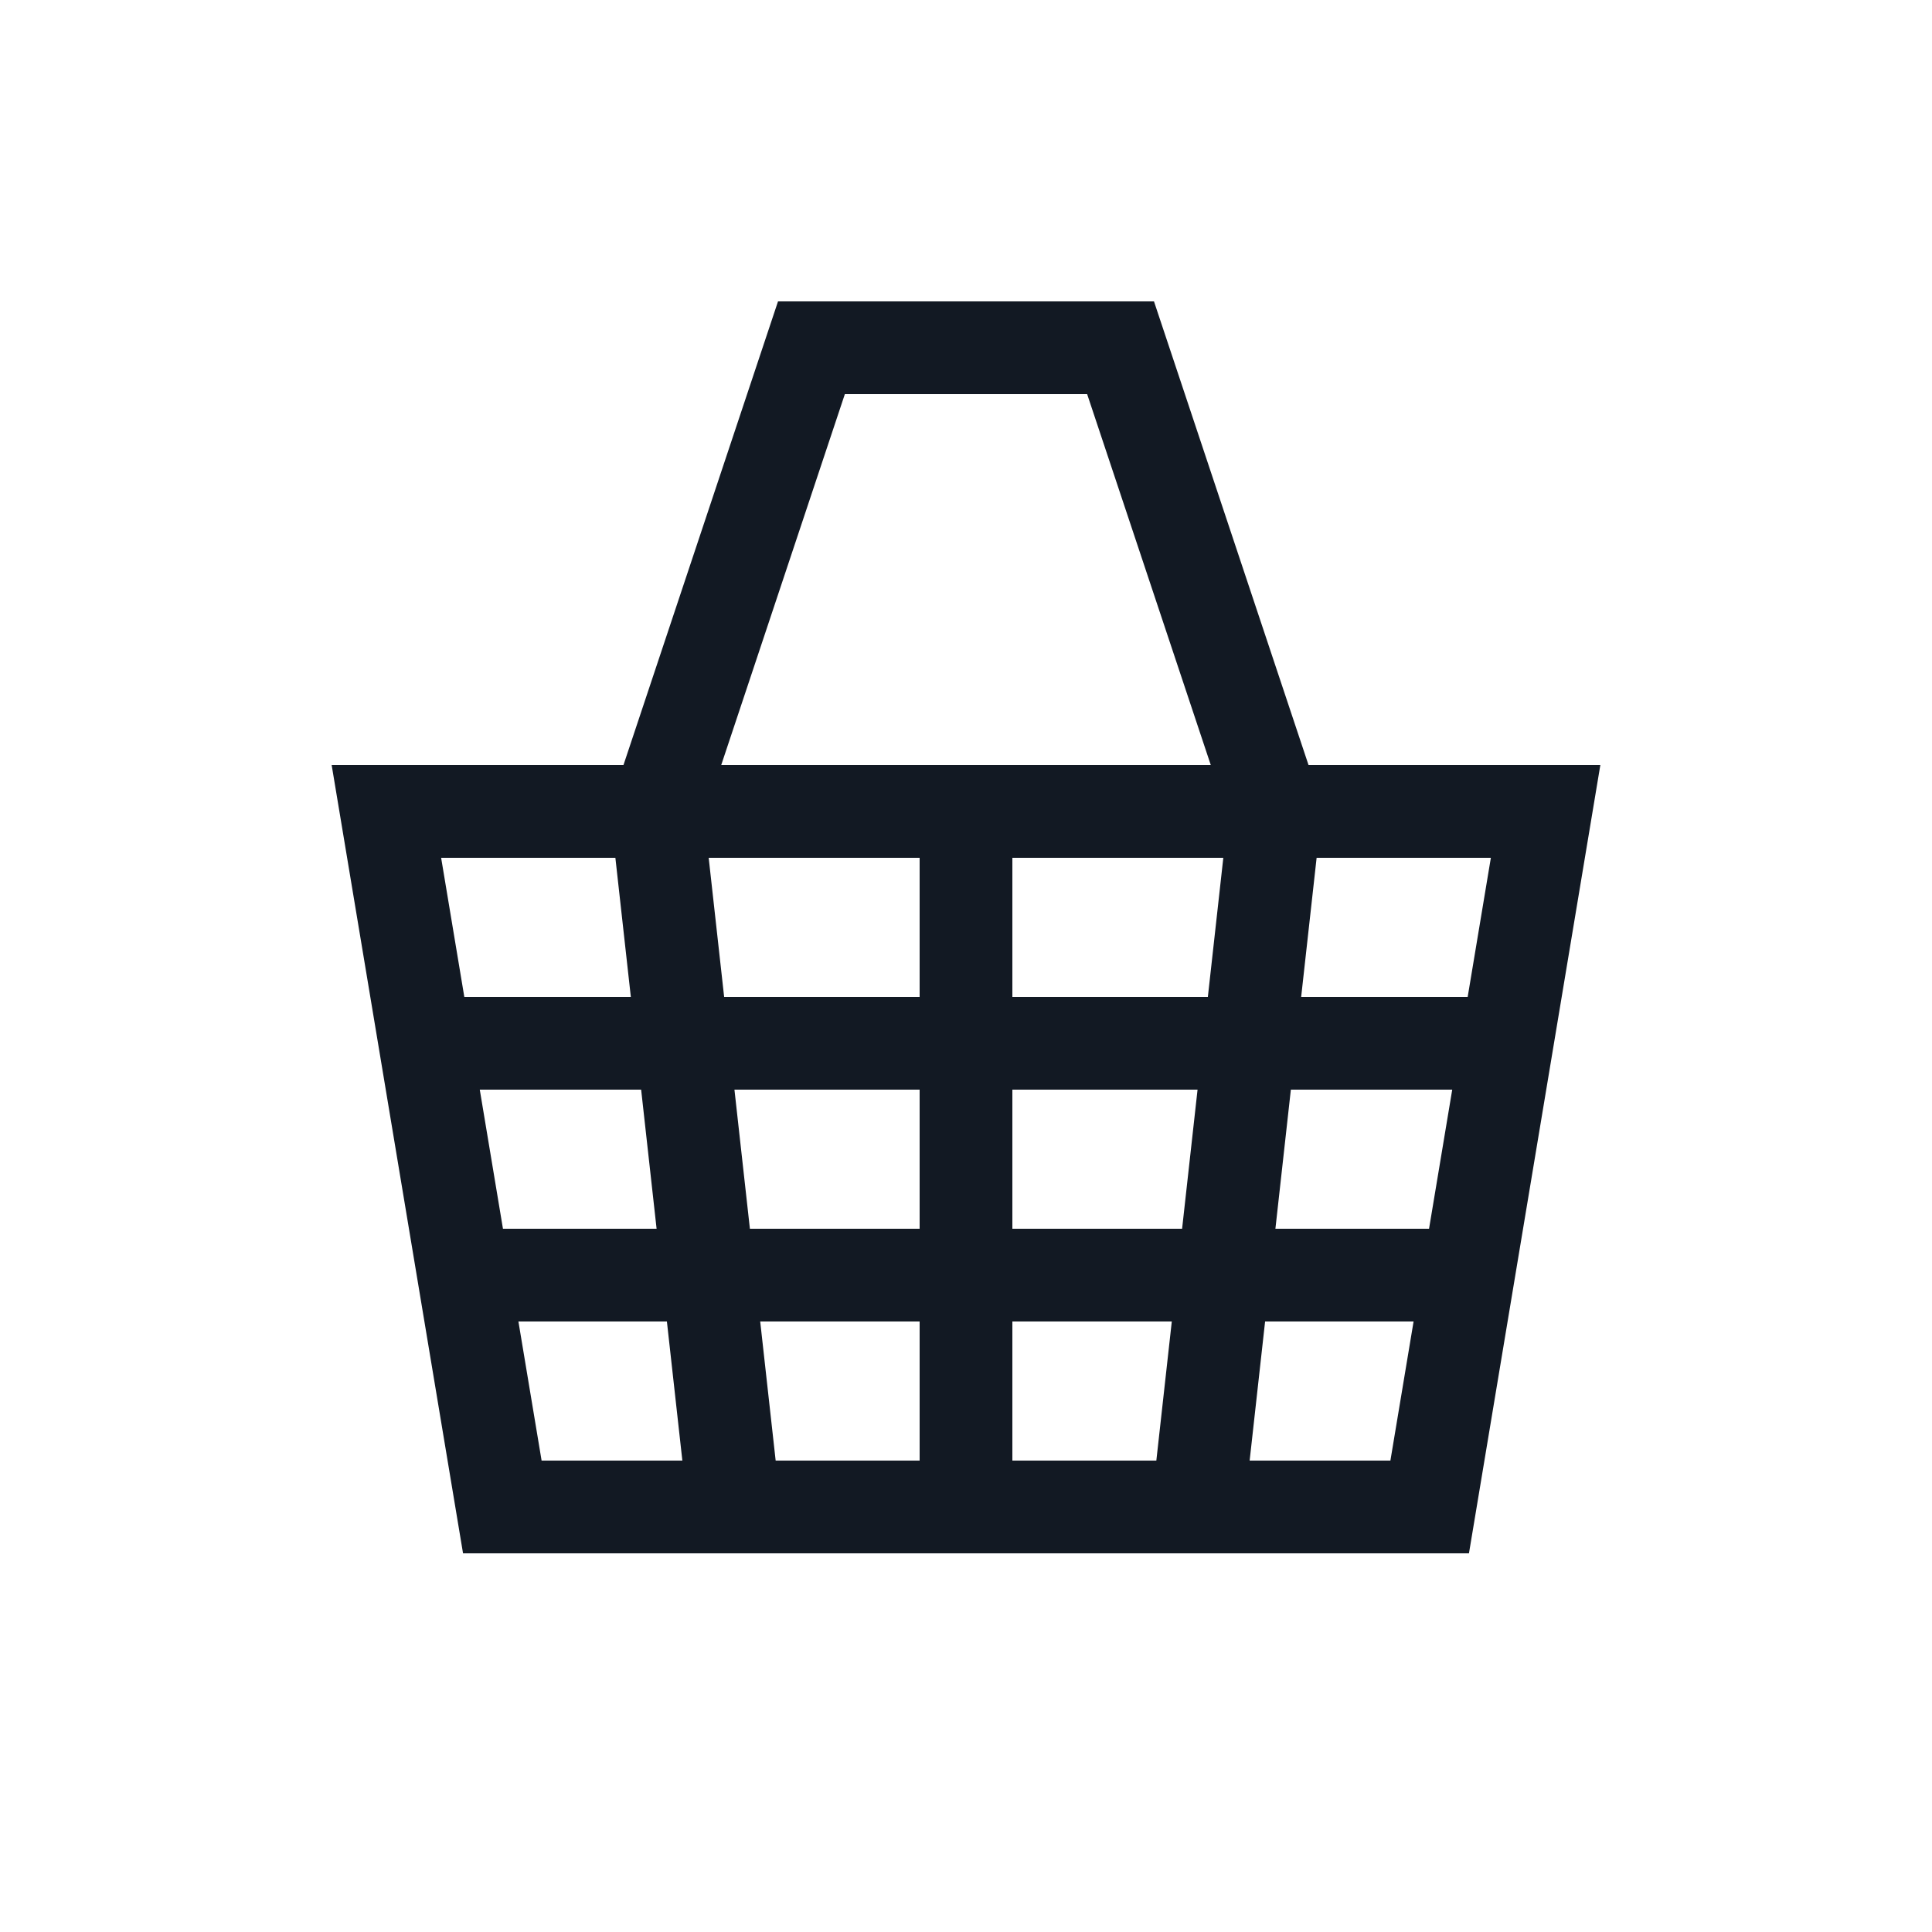
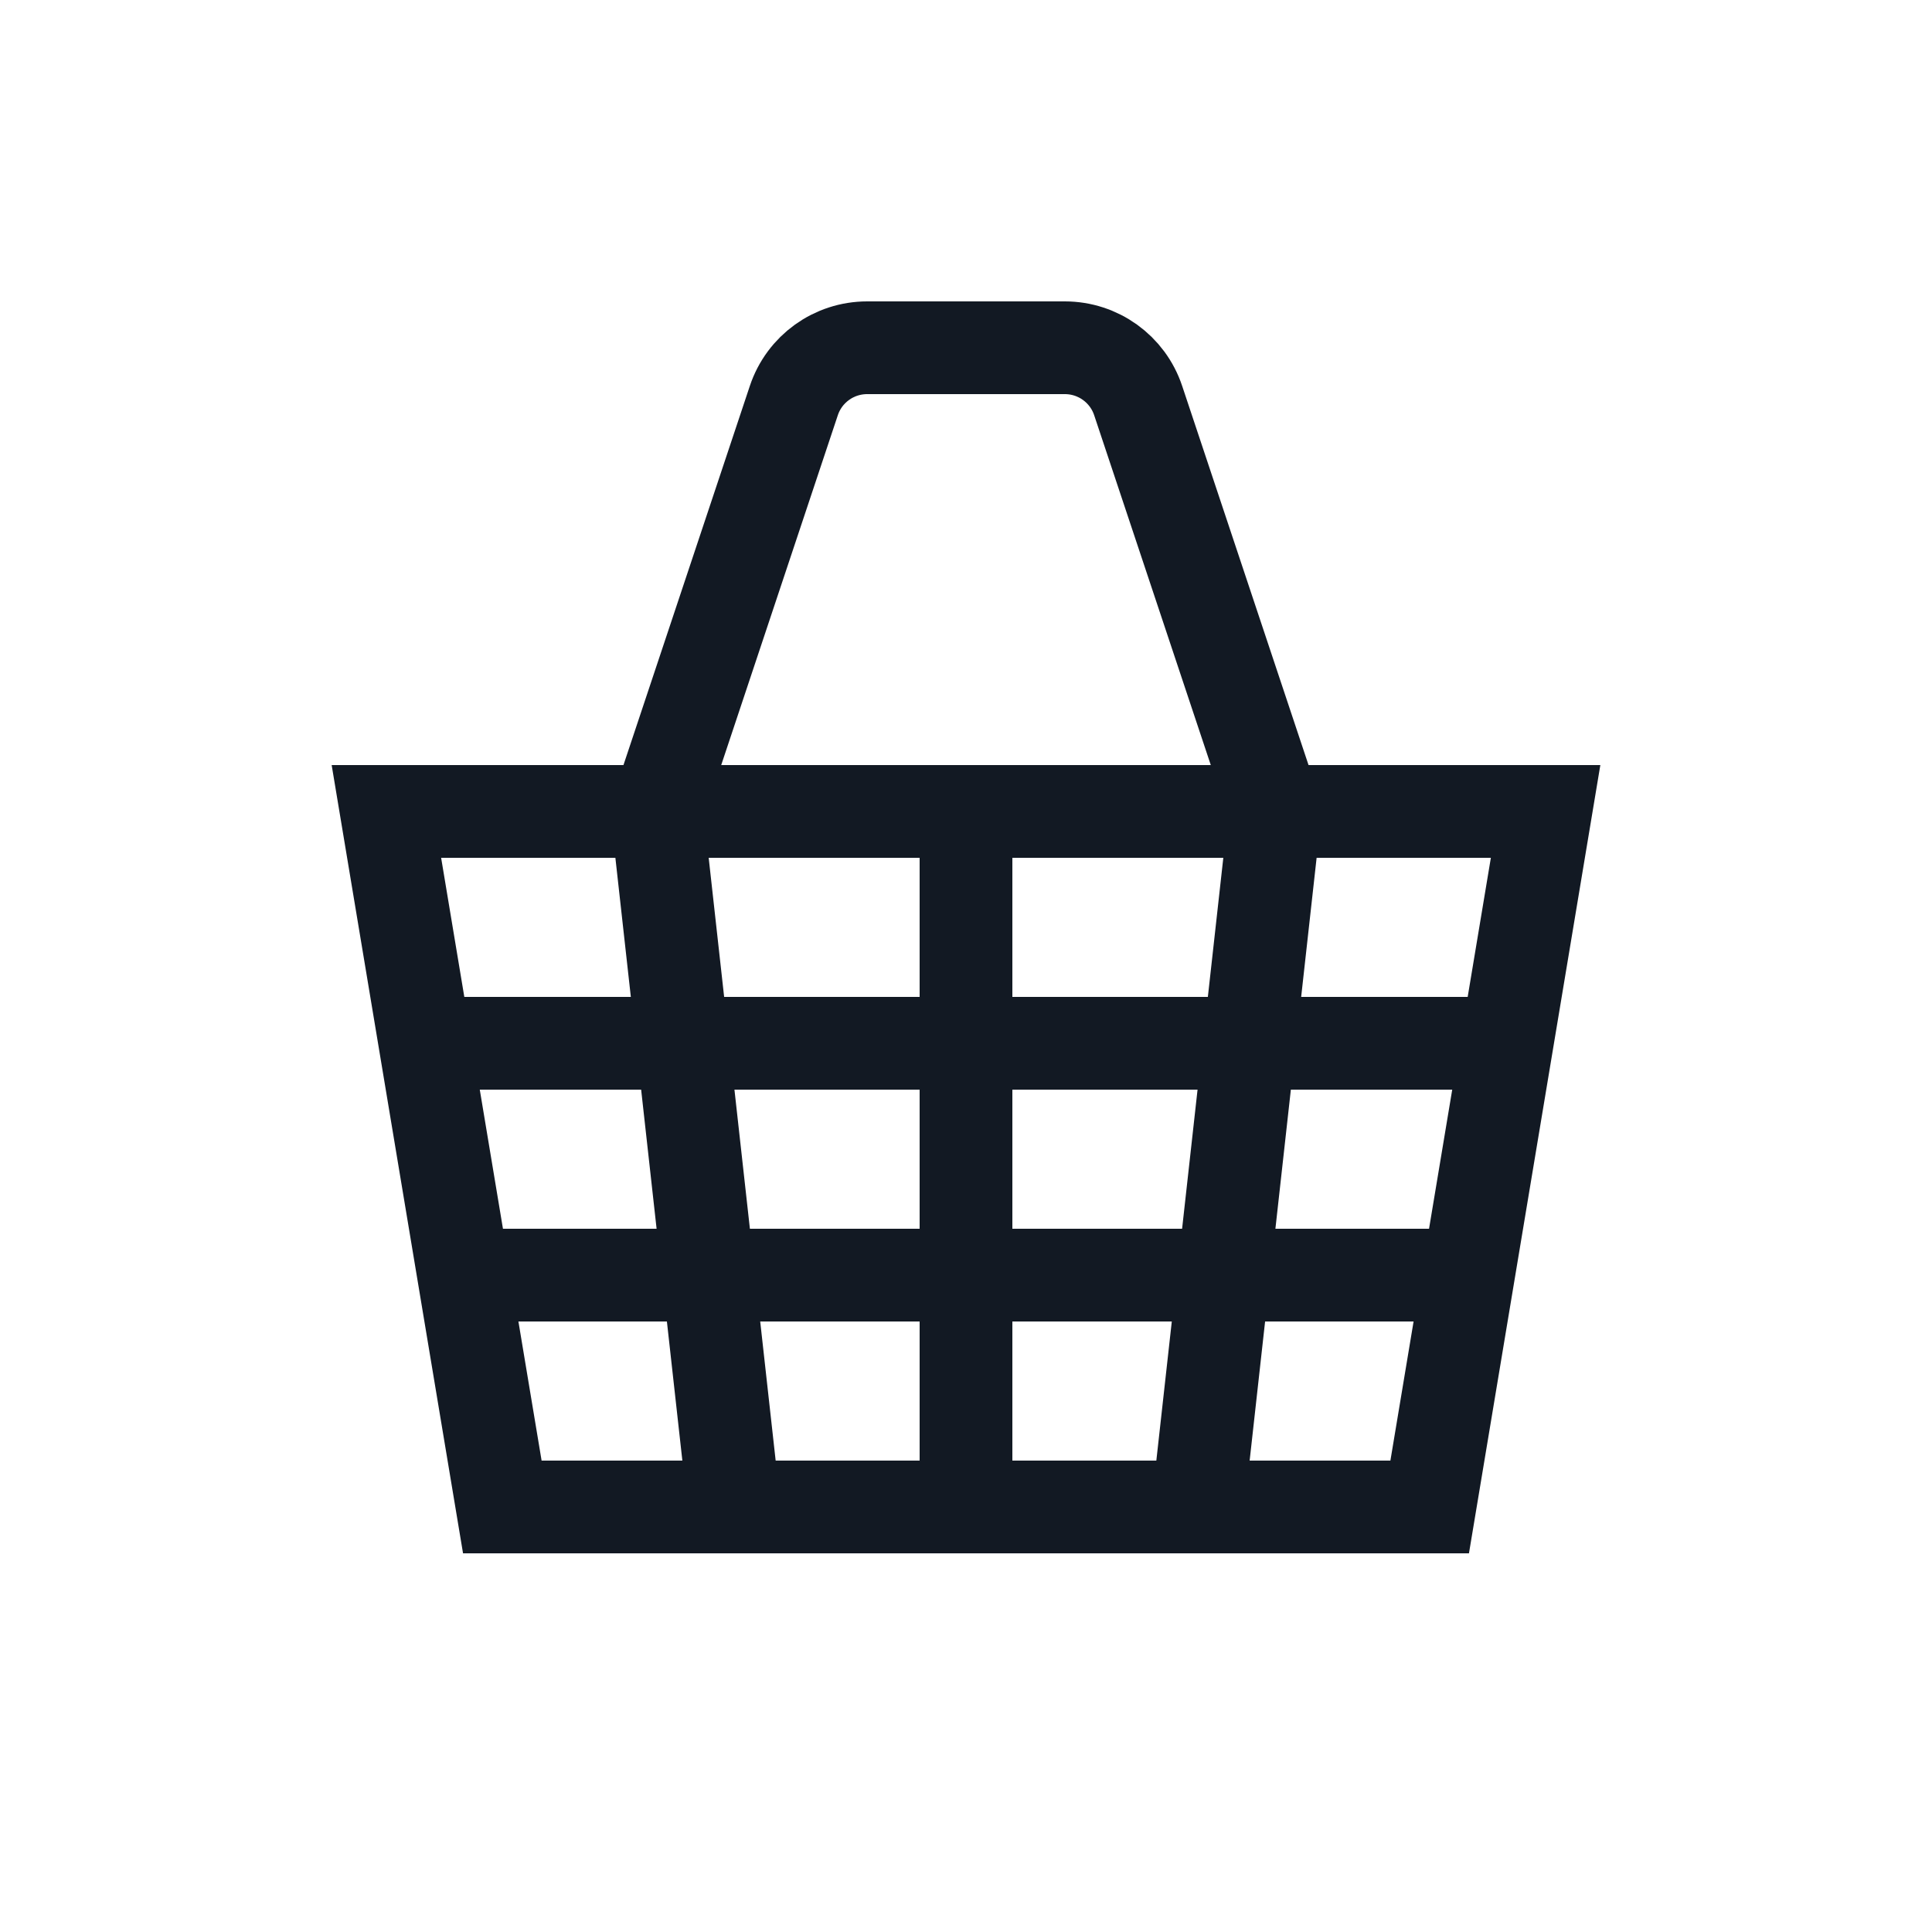
<svg xmlns="http://www.w3.org/2000/svg" width="25" height="25" viewBox="0 0 25 25" fill="none">
-   <path d="M8.5 10.5H5L6.5 19.5H18.5L20 10.5H16.5M8.5 10.5L10.5 4.5H14.5L16.5 10.5M8.5 10.5H16.5" stroke="#121923" stroke-width="1.2" />
+   <path d="M8.5 10.5H5L6.5 19.5H18.5L20 10.5H16.5M8.5 10.5L10.272 5.184C10.408 4.775 10.79 4.5 11.221 4.5H13.779C14.21 4.5 14.592 4.775 14.728 5.184L16.5 10.5M8.5 10.5H16.5" stroke="#121923" stroke-width="1.2" />
  <path d="M12.5 10.5V19.5" stroke="#121923" stroke-width="1.2" />
  <path d="M9.5 19.5L8.5 10.5" stroke="#121923" stroke-width="1.2" />
  <path d="M15.5 19.5L16.5 10.5" stroke="#121923" stroke-width="1.2" />
  <path d="M19.5 13.5H5.5" stroke="#121923" stroke-width="1.2" />
  <path d="M19 16.5H6" stroke="#121923" stroke-width="1.2" />
</svg>
